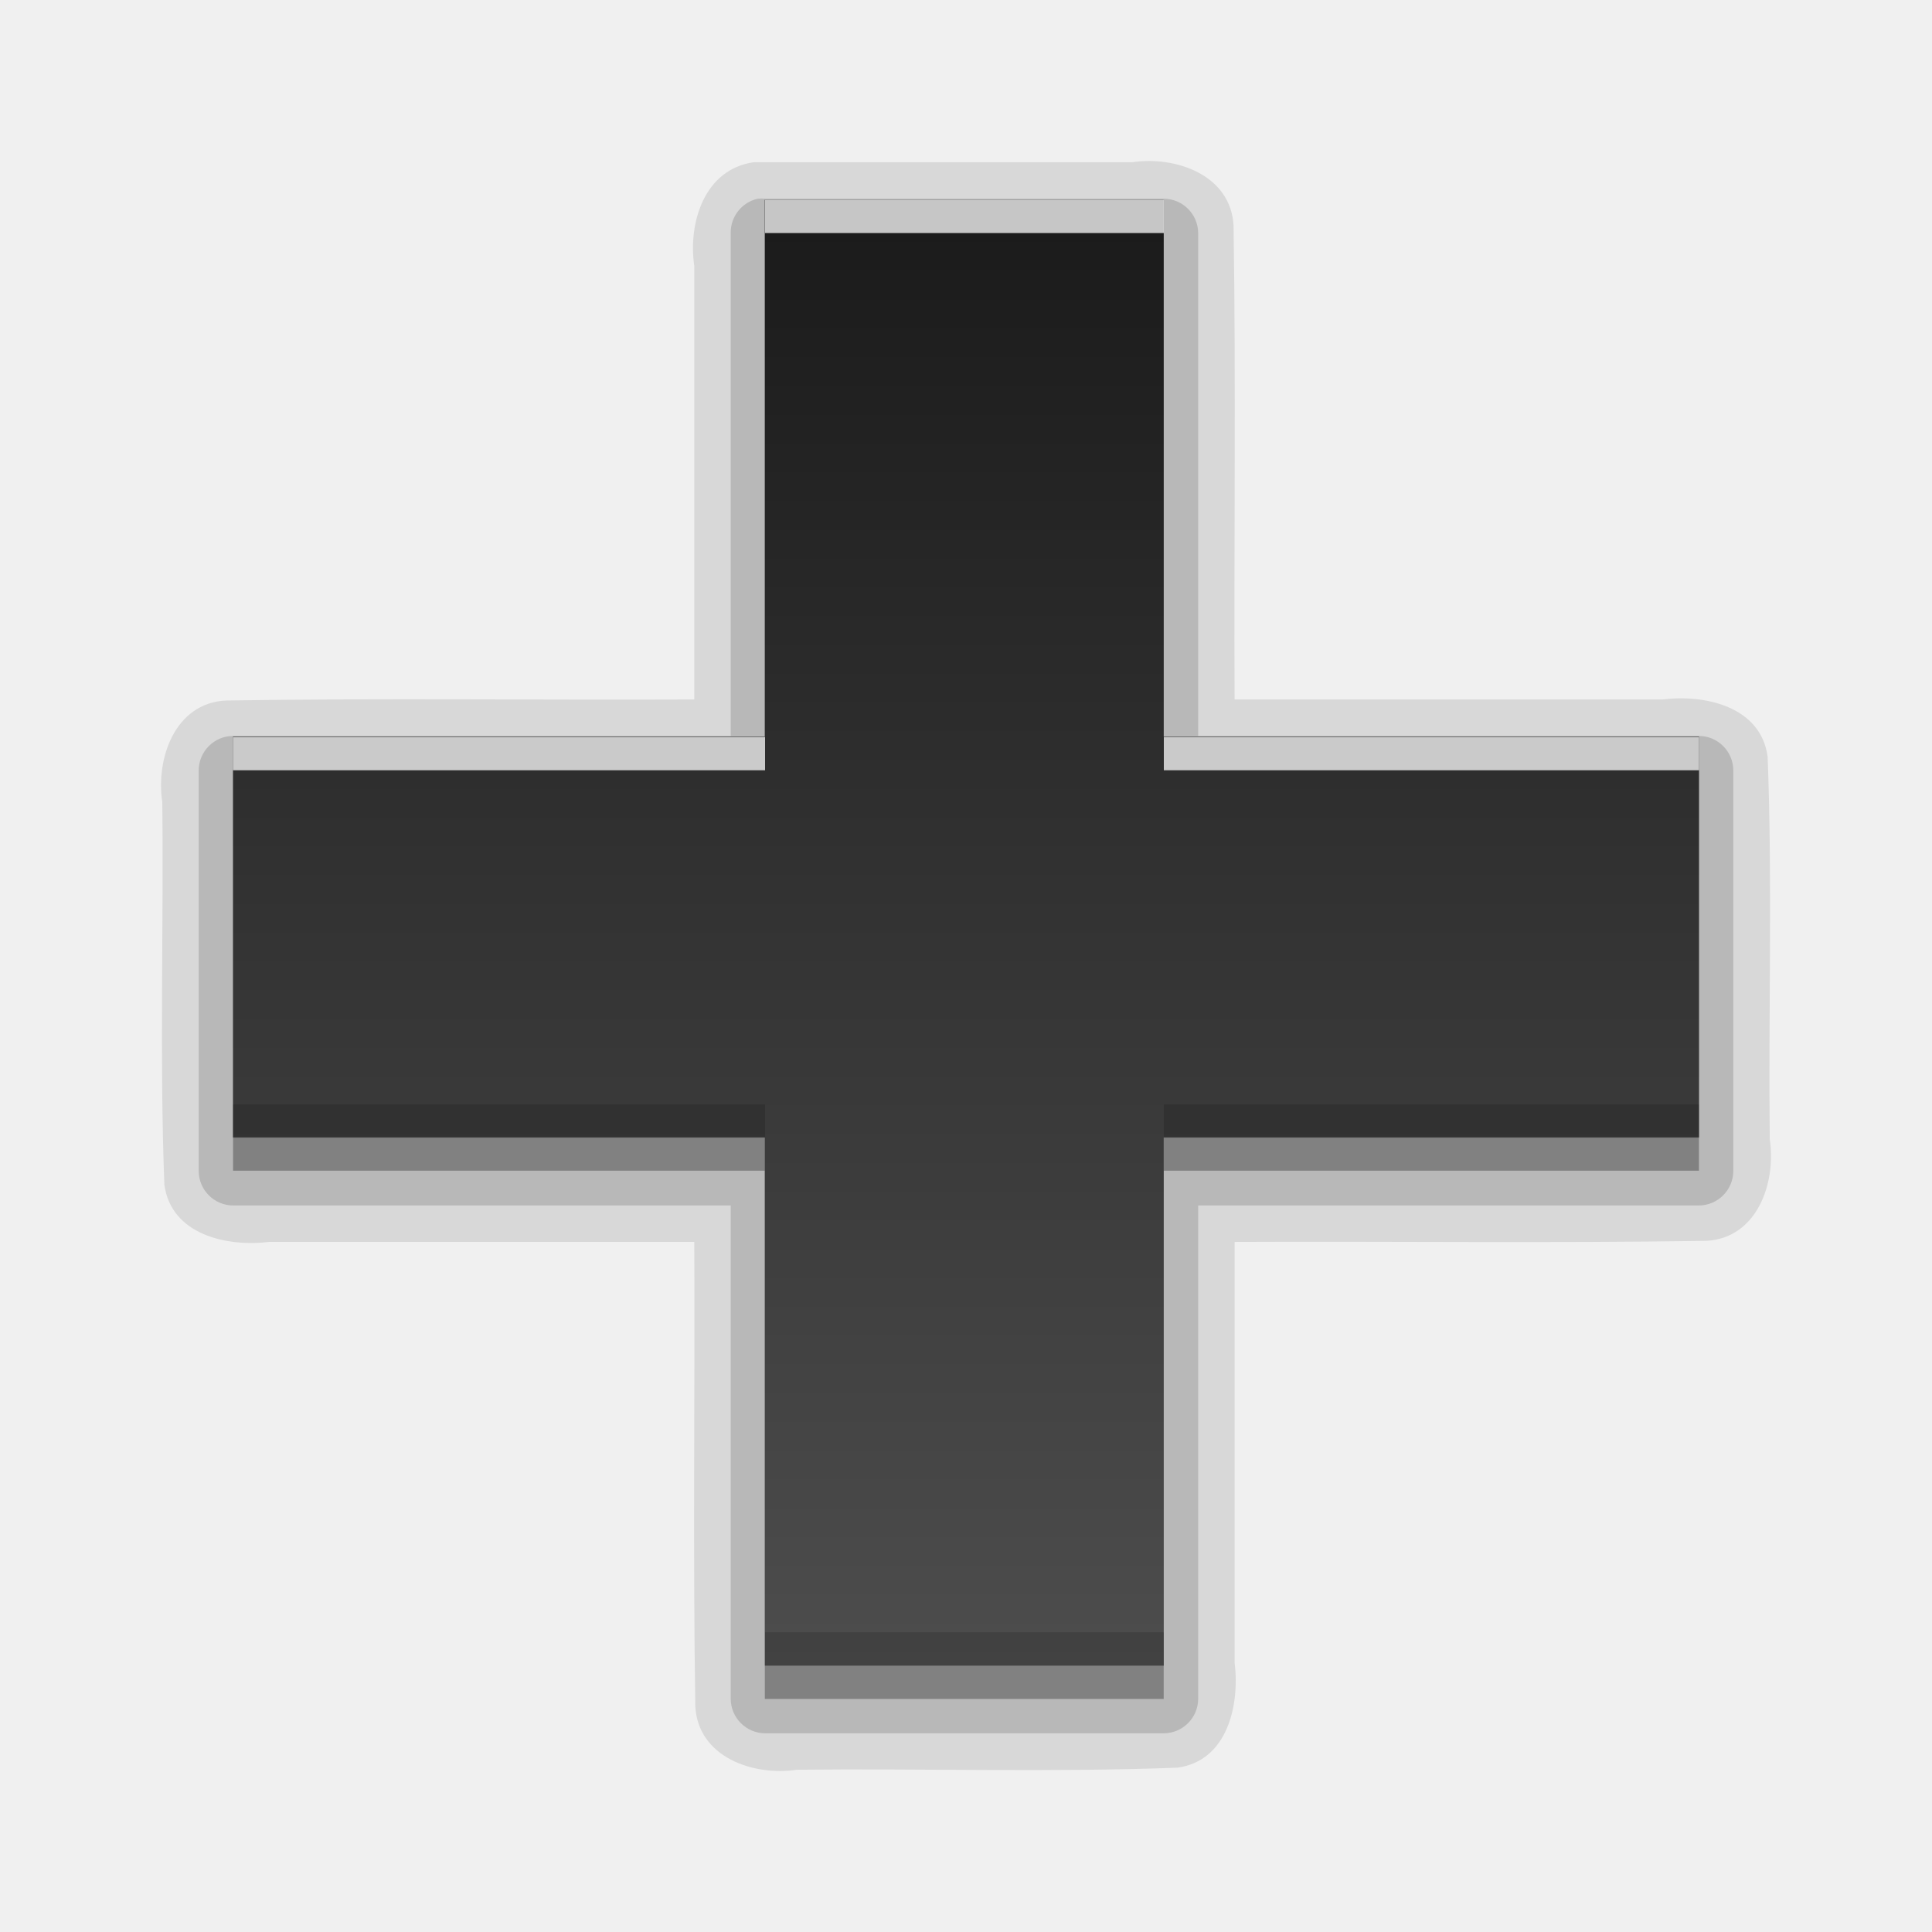
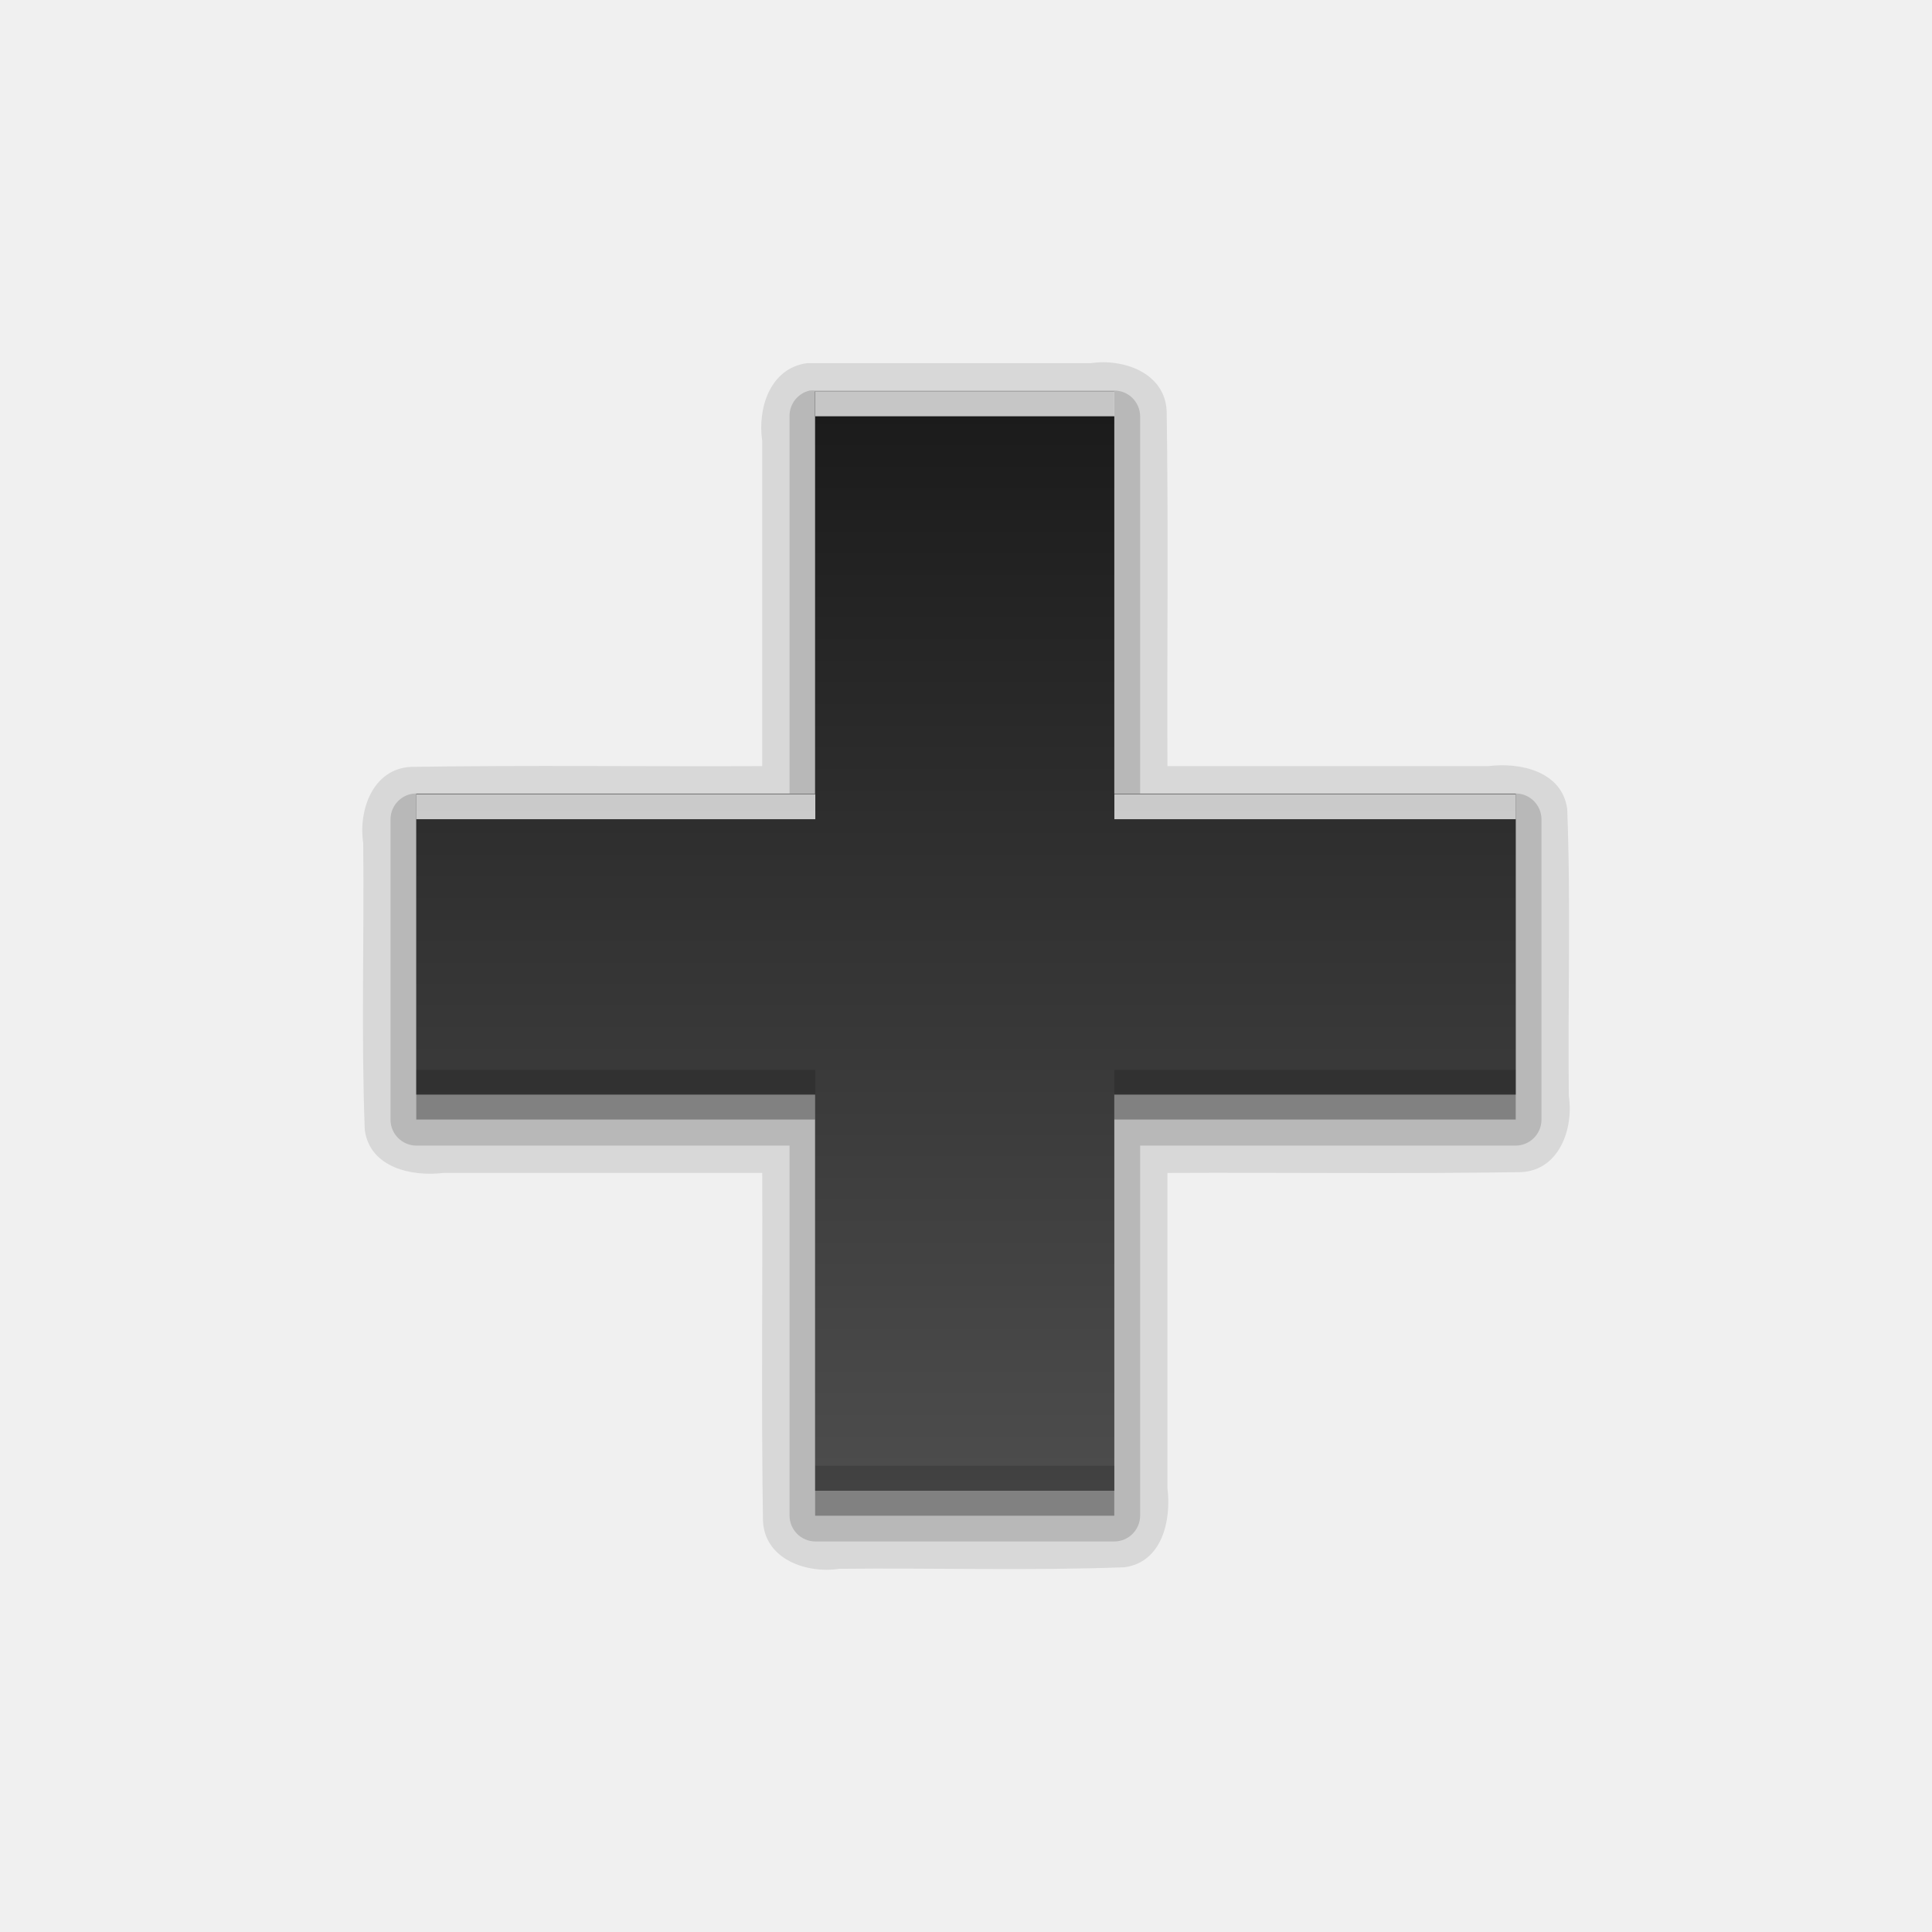
<svg xmlns="http://www.w3.org/2000/svg" xmlns:xlink="http://www.w3.org/1999/xlink" height="96" width="96" id="svg2" version="1.1">
  <defs id="defs4">
    <linearGradient x2="0" y1="92.54" y2="7.02" gradientUnits="userSpaceOnUse" id="ButtonShadow-0" gradientTransform="matrix(1.0059 0 0 0.99417 100 0)">
      <stop stop-color="#000000" stop-opacity="1" id="stop7" />
      <stop stop-color="#000000" stop-opacity="0.588" offset="1" id="stop9" />
    </linearGradient>
    <linearGradient x2="0" xlink:href="#ButtonShadow-0" y1="6.132" y2="90.24" gradientUnits="userSpaceOnUse" id="linearGradient3780" gradientTransform="matrix(1.02381 0 0 -1.0119 -1.143 98.07)" />
    <linearGradient x2="0" xlink:href="#ButtonShadow-0" y1="6.132" y2="90.24" gradientUnits="userSpaceOnUse" id="linearGradient3721" gradientTransform="matrix(1 0 0 -1 0 97)" />
    <radialGradient cy="90.17" r="42" gradientUnits="userSpaceOnUse" id="radialGradient3619-3" cx="48" gradientTransform="matrix(1.15731 0 0 0.99591 -7.551 0.197)">
      <stop stop-color="#ffffff" stop-opacity="1" id="stop14" />
      <stop stop-color="#ffffff" stop-opacity="0" offset="1" id="stop16" />
    </radialGradient>
    <linearGradient x2="0" y1="4.654" y2="17.346" gradientUnits="userSpaceOnUse" id="linearGradient3017" gradientTransform="matrix(3.46698,0,0,3.46698,9.863,9.863)">
      <stop stop-color="#1a1a1a" stop-opacity="1" id="stop19" />
      <stop stop-color="#4d4d4d" stop-opacity="1" offset="1" id="stop21" />
    </linearGradient>
    <rect x="6" rx="6" y="6" fill="#000000" fill-opacity="1" stroke="none" fill-rule="nonzero" height="84" id="SVGCleanerId_0" opacity="0.6" width="84" />
  </defs>
-   <g id="g3408" transform="matrix(1.655451,0,0,1.655451,-31.46166,-33.11711)">
+   <g id="g3408" transform="matrix(1.241588,0,0,1.241588,-11.59624,-12.83783)">
    <path d="m 41.625,24.875 c -1.478,0.211 -1.972,1.817 -1.781,3.112 0,4.338 0,8.676 0,13.013 -4.687,0.021 -9.379,-0.042 -14.062,0.031 -1.528,0.079 -2.104,1.74 -1.906,3.049 0.042,3.826 -0.083,7.664 0.062,11.482 0.203,1.506 1.878,1.877 3.154,1.719 4.251,0 8.501,0 12.752,0 0.021,4.645 -0.042,9.296 0.031,13.938 0.079,1.528 1.74,2.104 3.049,1.906 3.805,-0.041 7.623,0.082 11.42,-0.062 1.506,-0.203 1.877,-1.878 1.719,-3.154 0,-4.209 0,-8.418 0,-12.627 C 60.781,57.26 65.504,57.323 70.219,57.25 71.747,57.171 72.323,55.51 72.125,54.201 72.083,50.375 72.208,46.537 72.062,42.719 71.86,41.212 70.185,40.841 68.908,41 64.626,41 60.344,41 56.062,41 56.042,36.261 56.104,31.516 56.031,26.781 55.953,25.253 54.291,24.677 52.982,24.875 c -3.786,0 -7.571,0 -11.357,0 z" id="path42" style="opacity:0.1;fill:black;fill-opacity:1;stroke:none" />
    <path d="M 41.75,25.969 A 1.039,1.039 0 0 0 40.938,27 l 0,15.094 -14.938,0 A 1.039,1.039 0 0 0 24.969,43.125 l 0,12.031 A 1.039,1.039 0 0 0 26,56.188 l 14.938,0 0,14.812 a 1.039,1.039 0 0 0 1.031,1.031 l 11.969,0 A 1.039,1.039 0 0 0 54.969,71 l 0,-14.812 15.031,0 a 1.039,1.039 0 0 0 1.031,-1.031 l 0,-12.031 A 1.039,1.039 0 0 0 70,42.094 l -15.031,0 0,-15.094 A 1.039,1.039 0 0 0 53.938,25.969 l -11.969,0 a 1.039,1.039 0 0 0 -0.219,0 z" id="path44" style="opacity:0.15;fill:black;fill-opacity:1;stroke:none" />
    <path d="m 41.962,27 0,16.111 -15.962,0 0,12.033 15.962,0 0,15.856 11.972,0 0,-15.856 16.066,0 0,-12.033 -16.066,0 0,-16.111 z" id="path46" style="opacity:0.3;fill:black;fill-opacity:1;stroke:none" />
    <path d="m 41.962,26 0,16.111 -15.962,0 0,12.033 15.962,0 0,15.856 11.972,0 0,-15.856 16.066,0 0,-12.033 -16.066,0 0,-16.111 z" id="path60" style="fill:url(#linearGradient3017);fill-opacity:1;stroke:none" />
    <path d="m 41.969,26 0,1 11.969,0 0,-1 -11.969,0 z M 26,42.125 l 0,1 15.969,0 0,-1 -15.969,0 z m 27.938,0 0,1 16.062,0 0,-1 -16.062,0 z" id="path62" style="opacity:0.75;fill:white;fill-opacity:1;stroke:none" />
    <path d="m 26,53.156 0,1 15.969,0 0,-1 -15.969,0 z m 27.938,0 0,1 16.062,0 0,-1 -16.062,0 z M 41.969,69 l 0,1 11.969,0 0,-1 -11.969,0 z" id="path64" style="opacity:0.15;fill:black;fill-opacity:1;stroke:none" />
  </g>
</svg>
